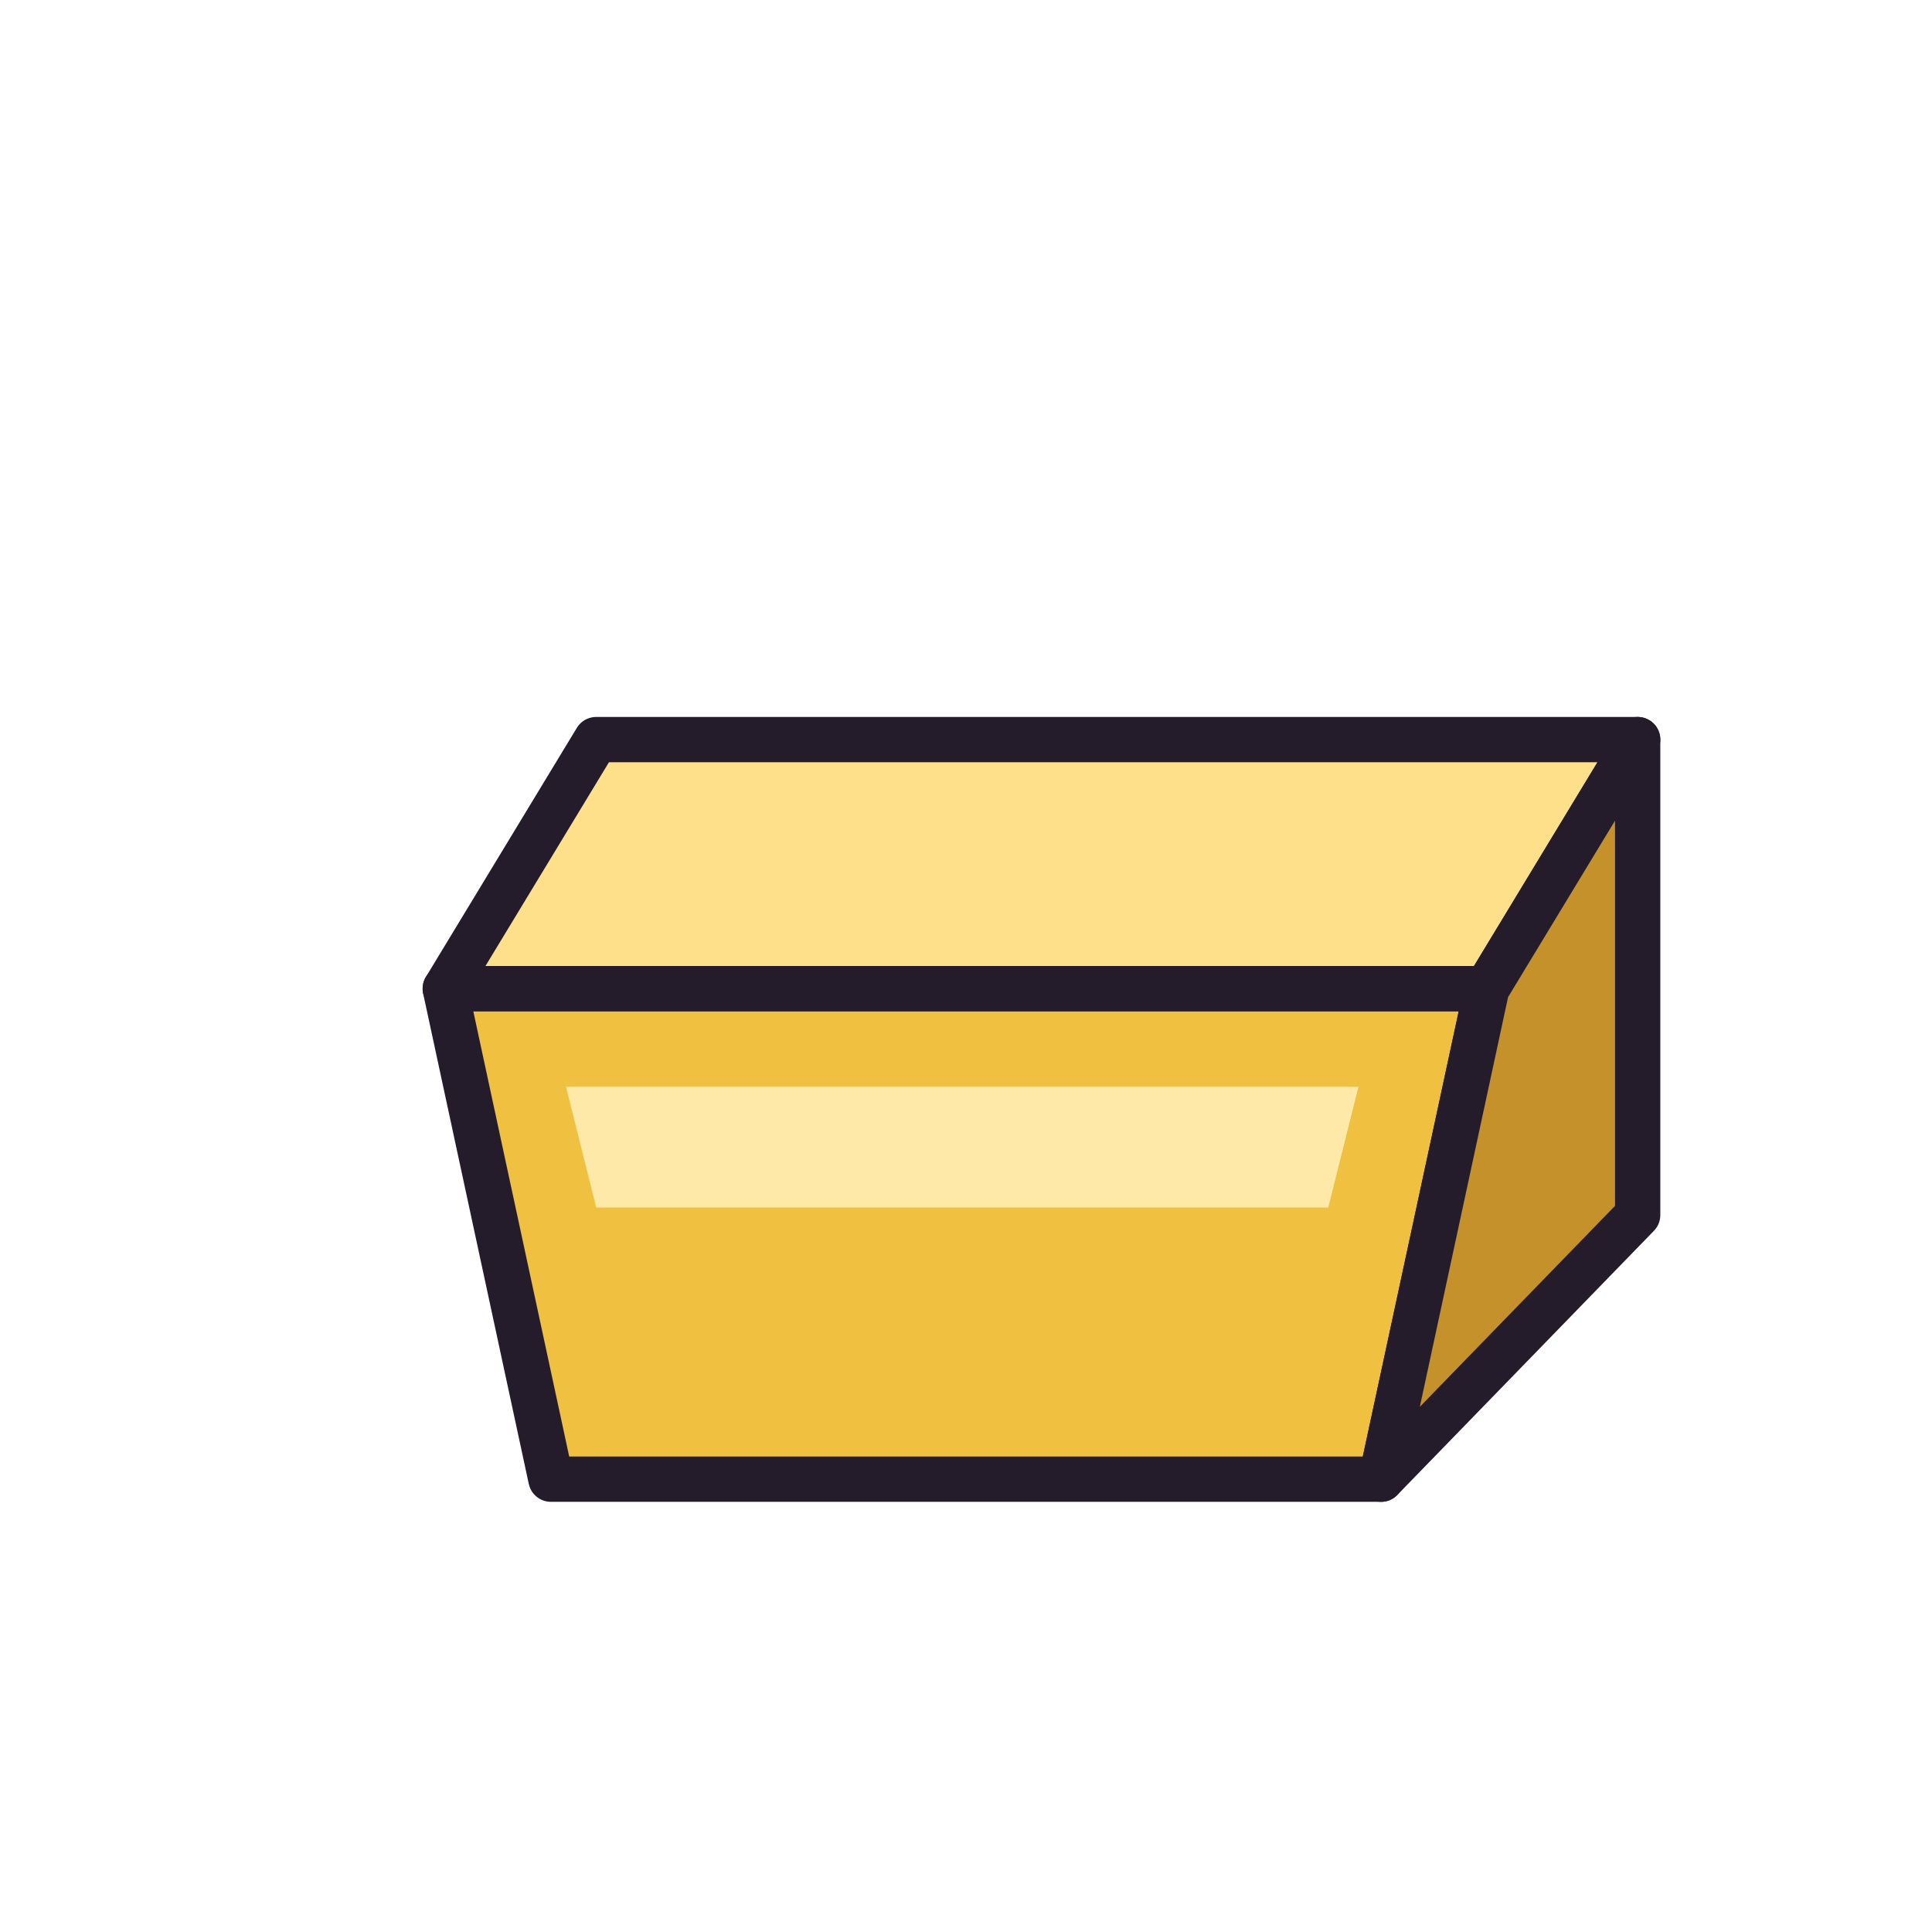
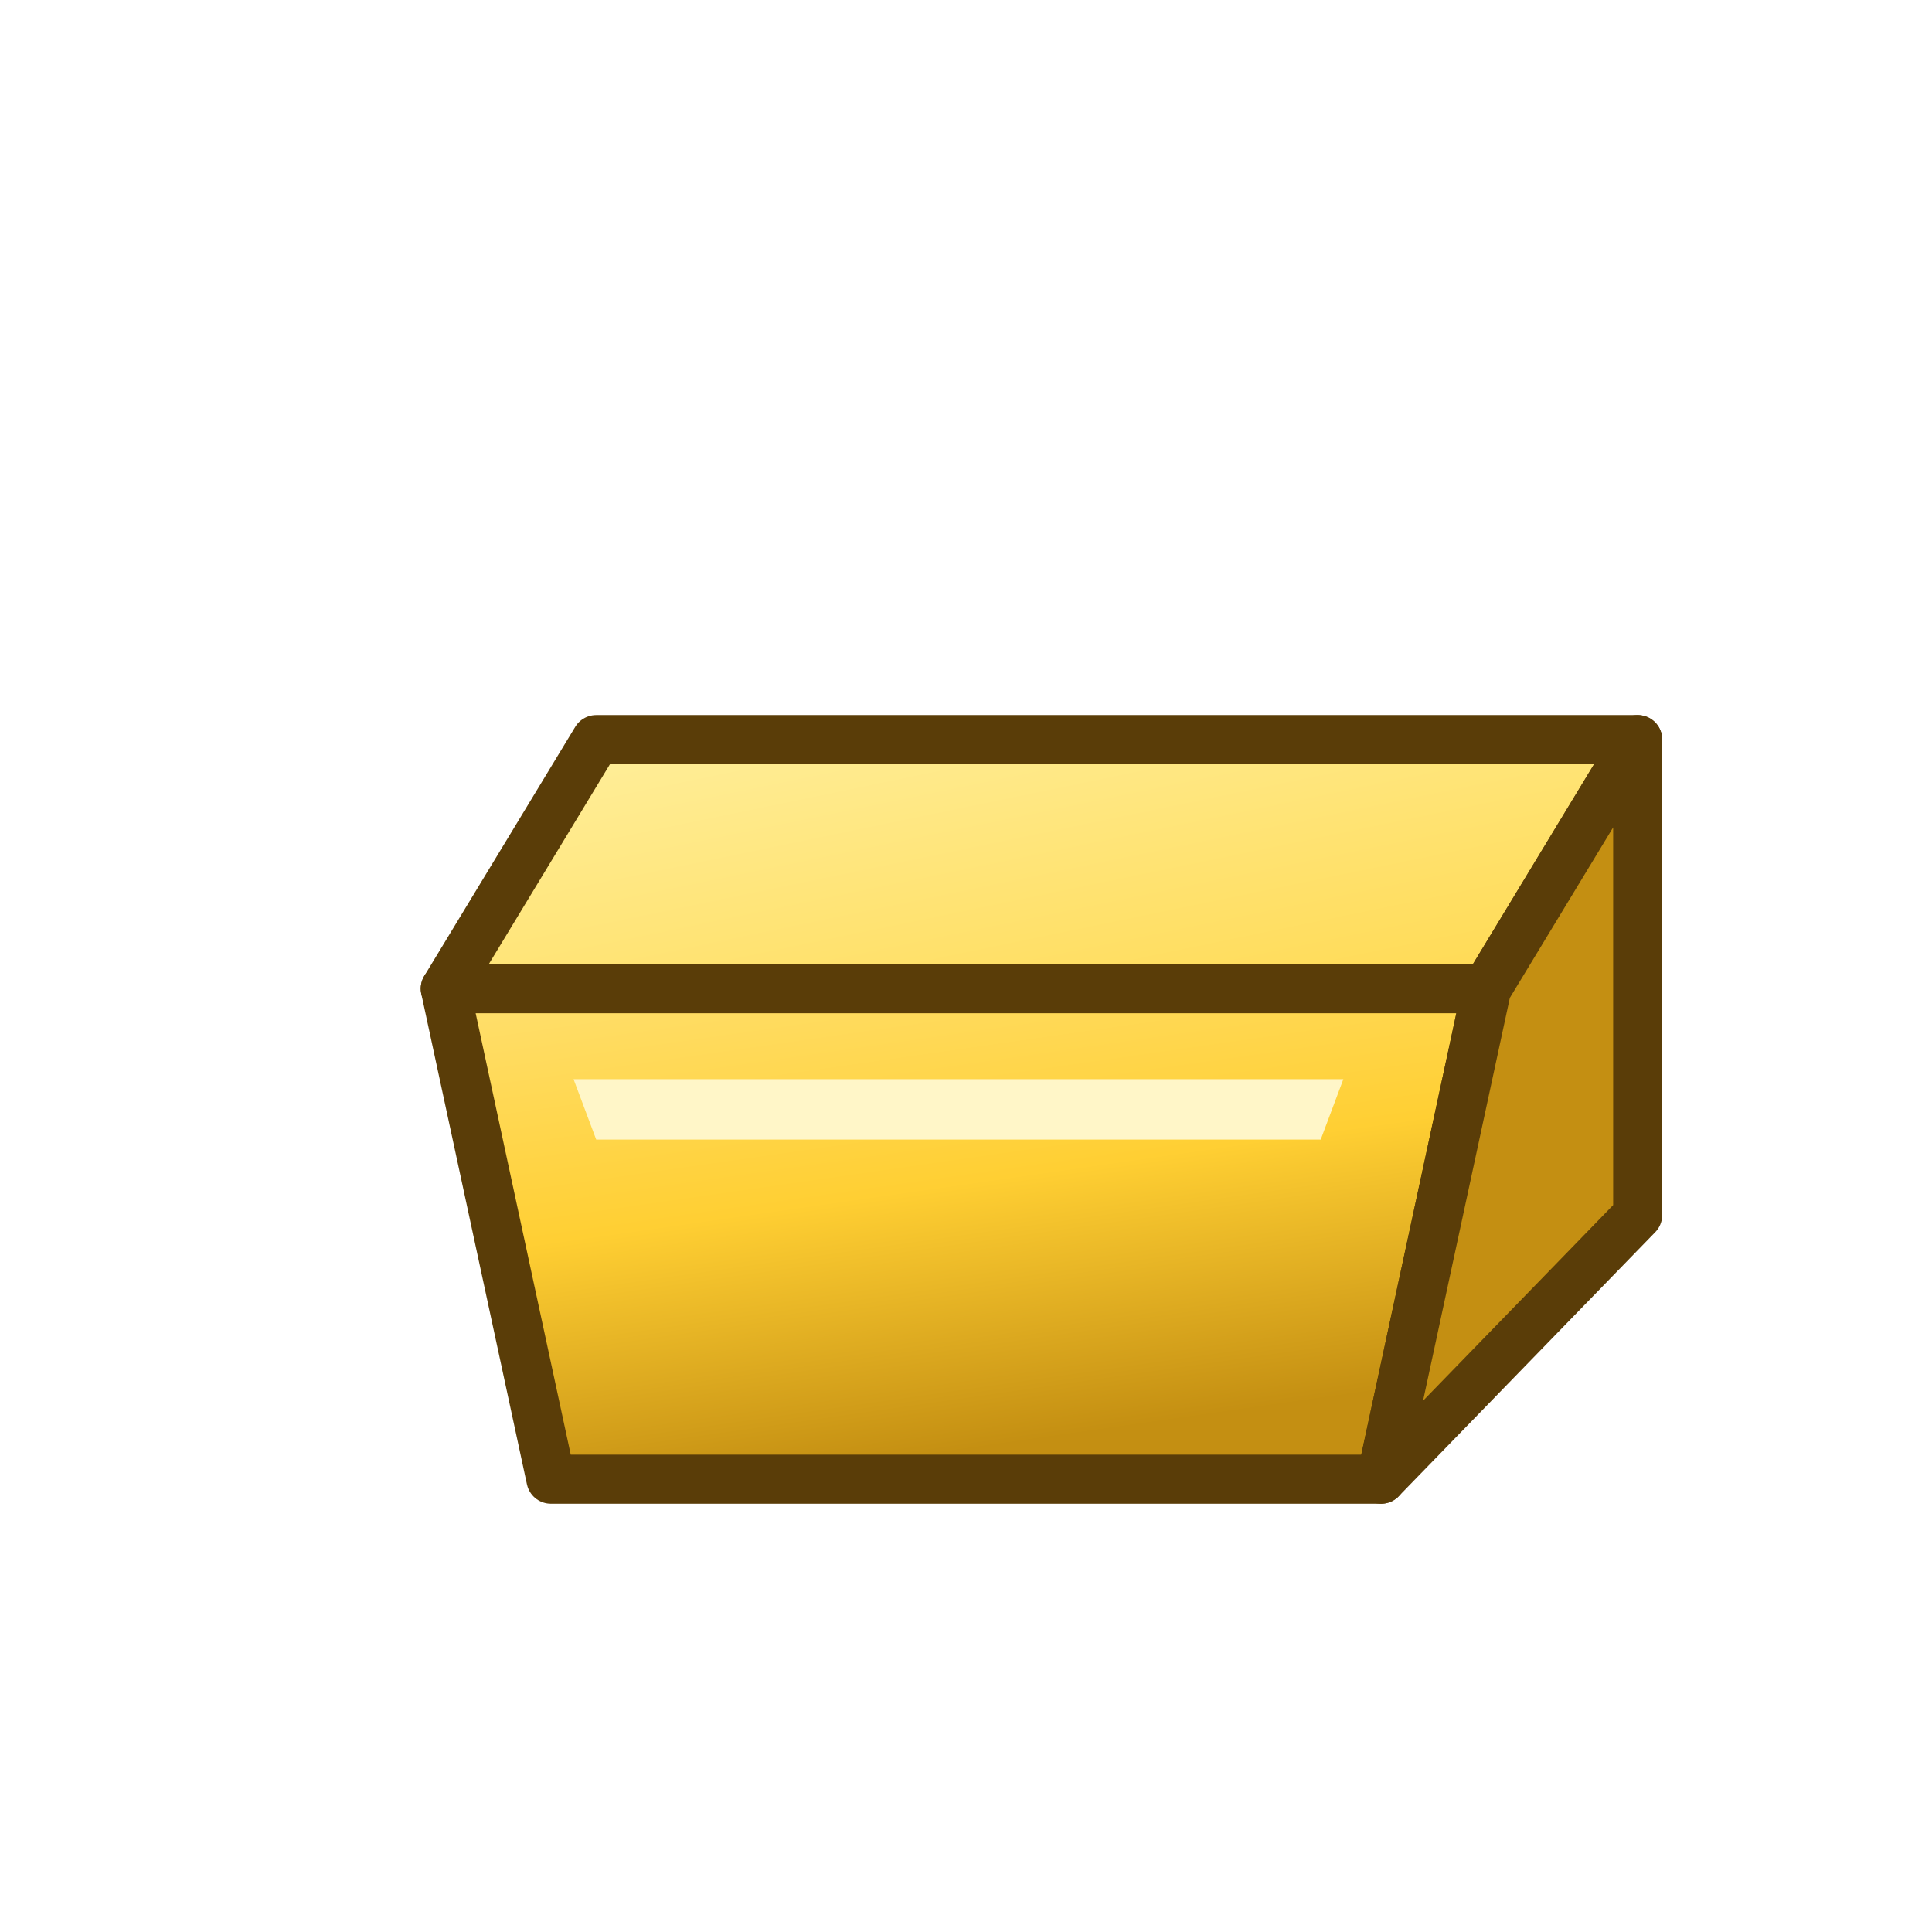
<svg xmlns="http://www.w3.org/2000/svg" viewBox="0 0 512 512">
-   <g stroke="#241c2b" stroke-width="12" stroke-linejoin="round" stroke-linecap="round">
-     <polygon points="118,262 394,262 366,392 146,392" fill="#f0c040" />
-     <polygon points="158,196 434,196 394,262 118,262" fill="#ffe08a" />
-     <polygon points="394,262 434,196 434,322 366,392" fill="#c4912a" />
-     <polygon points="150,288 360,288 352,320 158,320" fill="#ffe9a8" stroke="none" />
+   <defs>
+     <linearGradient id="gold_bar_front" x1="0" y1="0" x2="0.3" y2="1">
+       <stop offset="0" stop-color="#ffe070" />
+       <stop offset="0.5" stop-color="#ffcf33" />
+       <stop offset="1" stop-color="#c48f12" />
+     </linearGradient>
+     <linearGradient id="gold_bar_top" x1="0" y1="0" x2="1" y2="1">
+       <stop offset="0" stop-color="#fff0a0" />
+       <stop offset="1" stop-color="#ffd84d" />
+     </linearGradient>
+   </defs>
+   <g stroke="#5a3d08" stroke-width="13" stroke-linejoin="round" stroke-linecap="round">
+     <polygon points="118,262 394,262 366,392 146,392" fill="url(#gold_bar_front)" />
+     <polygon points="158,196 434,196 394,262 118,262" fill="url(#gold_bar_top)" />
+     <polygon points="394,262 434,196 434,322 366,392" fill="#c48f12" />
+     <polygon points="152,286 356,286 350,302 158,302" fill="#fff6c8" stroke="none" />
  </g>
</svg>
